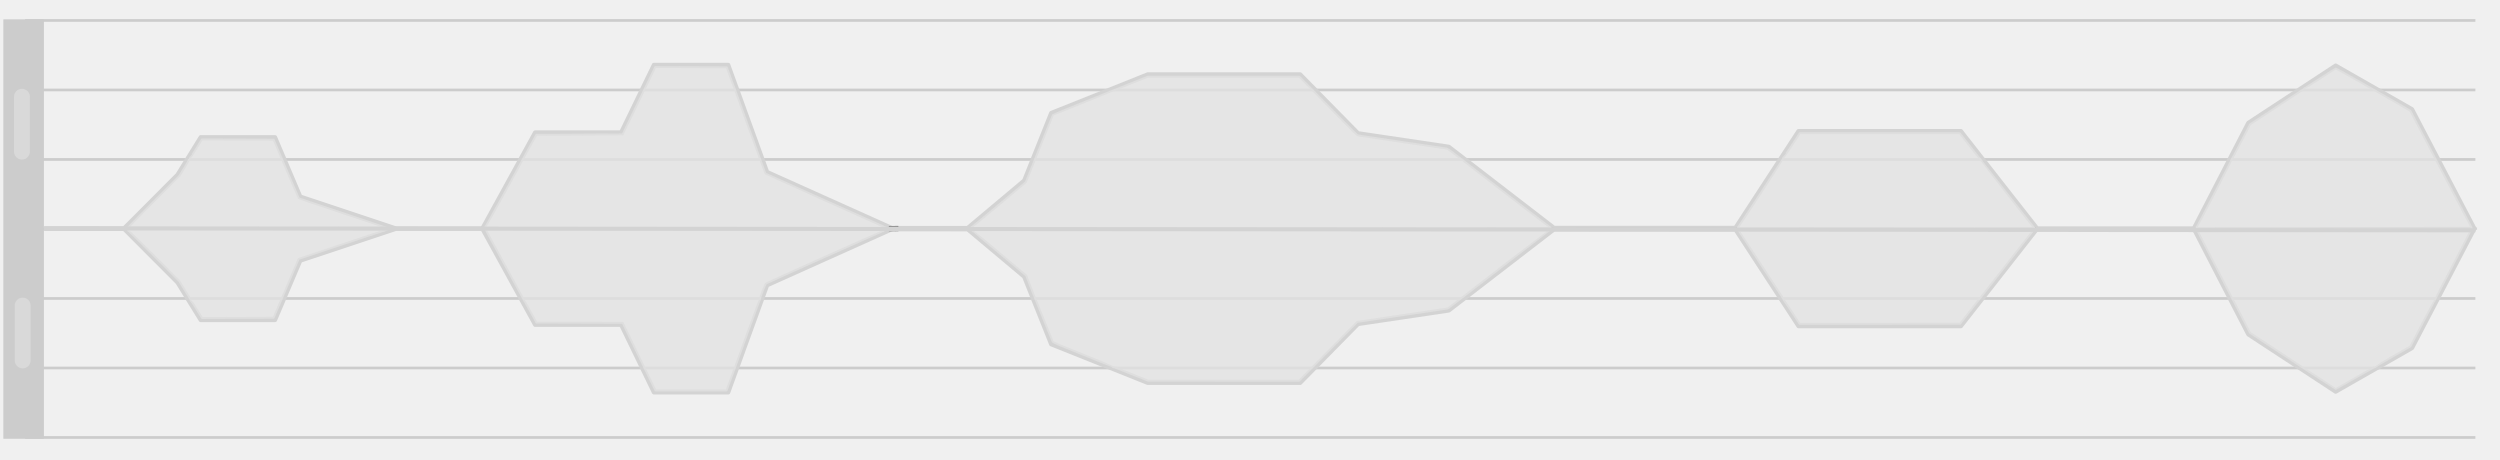
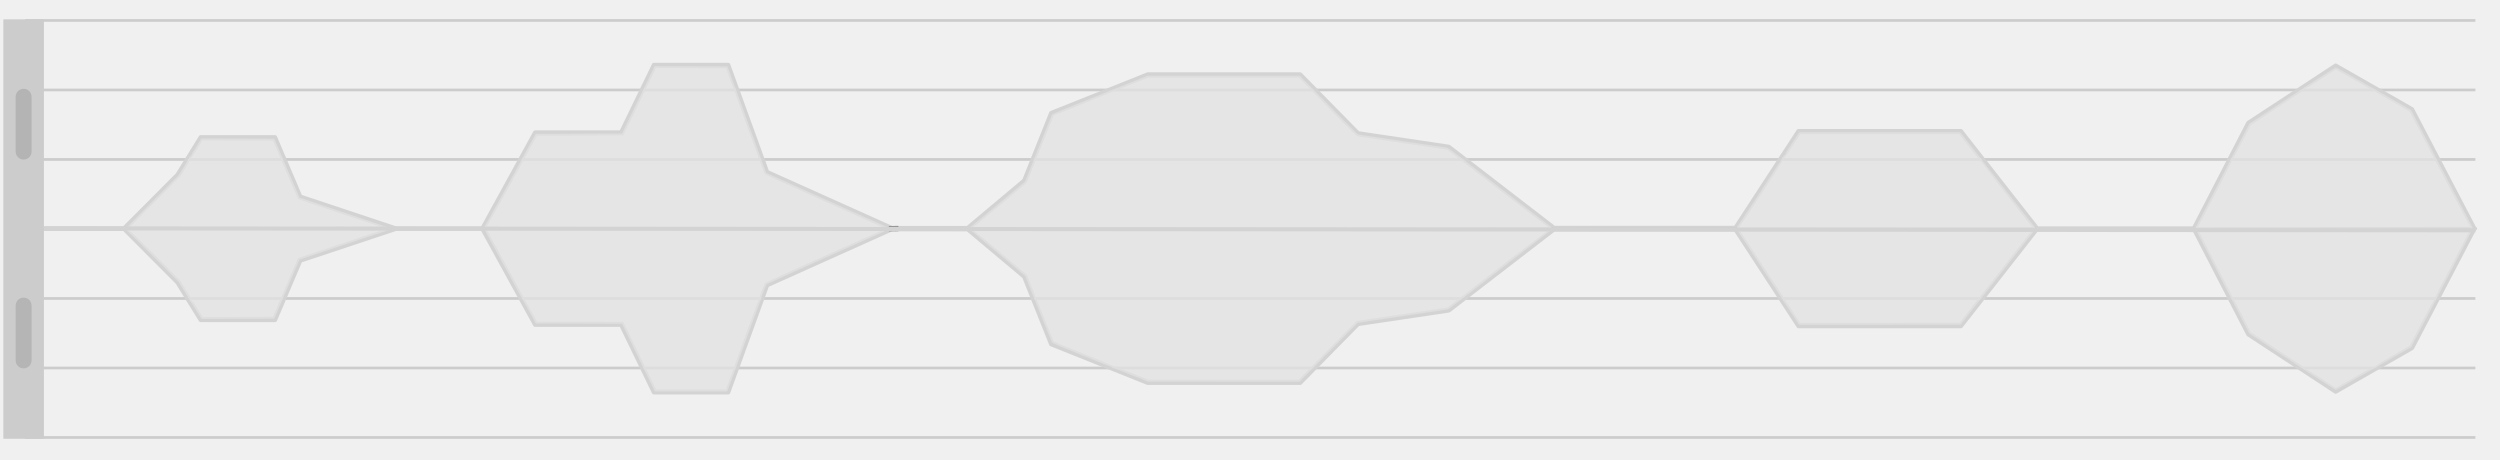
<svg xmlns="http://www.w3.org/2000/svg" width="1850" height="340" viewBox="0 0 489.479 89.958" version="1.1" id="svg1709">
  <defs id="defs1703" />
  <g id="layer1" transform="translate(0,-207.0416)">
    <rect style="opacity:1;fill:#cccccc;fill-opacity:1;stroke:none;stroke-width:0.821;stroke-linejoin:round;stroke-miterlimit:4;stroke-dasharray:none;stroke-dashoffset:0;stroke-opacity:1" id="rect2259-9" width="479.749" height="0.529" x="4.911" y="210.78" />
    <rect style="opacity:1;fill:#cccccc;fill-opacity:1;stroke:none;stroke-width:0.821;stroke-linejoin:round;stroke-miterlimit:4;stroke-dasharray:none;stroke-dashoffset:0;stroke-opacity:1" id="rect2259-9-9" width="479.749" height="0.529" x="4.911" y="237.998" />
    <rect style="opacity:1;fill:#cccccc;fill-opacity:1;stroke:none;stroke-width:0.821;stroke-linejoin:round;stroke-miterlimit:4;stroke-dasharray:none;stroke-dashoffset:0;stroke-opacity:1" id="rect2259-9-3" width="479.749" height="0.529" x="4.911" y="251.606" />
    <rect style="opacity:1;fill:#cccccc;fill-opacity:1;stroke:none;stroke-width:0.821;stroke-linejoin:round;stroke-miterlimit:4;stroke-dasharray:none;stroke-dashoffset:0;stroke-opacity:1" id="rect2259-9-1" width="479.749" height="0.529" x="4.911" y="265.215" />
    <rect style="opacity:1;fill:#cccccc;fill-opacity:1;stroke:none;stroke-width:0.821;stroke-linejoin:round;stroke-miterlimit:4;stroke-dasharray:none;stroke-dashoffset:0;stroke-opacity:1" id="rect2259-9-94" width="479.749" height="0.529" x="4.911" y="278.824" />
    <rect style="opacity:1;fill:#cccccc;fill-opacity:1;stroke:none;stroke-width:0.821;stroke-linejoin:round;stroke-miterlimit:4;stroke-dasharray:none;stroke-dashoffset:0;stroke-opacity:1" id="rect2259-9-7" width="479.749" height="0.529" x="4.911" y="224.389" />
    <rect style="opacity:1;fill:#cccccc;fill-opacity:1;stroke:none;stroke-width:0.821;stroke-linejoin:round;stroke-miterlimit:4;stroke-dasharray:none;stroke-dashoffset:0;stroke-opacity:1" id="rect2259-9-8" width="479.749" height="0.529" x="4.911" y="292.432" />
    <path style="fill:none;stroke:#cccccc;stroke-width:7.938;stroke-linecap:butt;stroke-linejoin:miter;stroke-miterlimit:4;stroke-dasharray:none;stroke-opacity:1" d="m 4.624,210.827 v 82.125" id="path6297" />
    <g id="g6345" style="opacity:1;fill:#b9b9b9;fill-opacity:0.604;stroke:#d3d3d3;stroke-width:0.794;stroke-linecap:butt;stroke-linejoin:round;stroke-miterlimit:4;stroke-dasharray:none;stroke-opacity:1" transform="translate(0,2.645833)">
      <path id="path6337" d="M 8.646,249.091 H 24.285 l 10.46,-10.49 4.544,-7.35 H 53.855 l 4.944,11.626 18.843,6.281 h 16.771 l 10.357,-18.843 h 16.838 l 6.414,-13.23 h 14.566 l 7.617,20.981 24.99,11.225" style="fill:#b9b9b9;fill-opacity:0.604;stroke:#d3d3d3;stroke-width:0.794;stroke-linecap:butt;stroke-linejoin:round;stroke-miterlimit:4;stroke-dasharray:none;stroke-opacity:1" />
      <path id="path6341" d="m 175.195,249.292 h 13.931 l 11.39,-9.556 5.292,-13.229 18.899,-7.56 h 29.86 l 11.339,11.528 17.765,2.646 20.6,15.875 h 35.496 l 12.361,-18.948 h 31.805 l 14.967,19.11 h 30.602 l 10.691,-20.713 17.105,-11.225 14.967,8.553 12.395,23.717" style="fill:#b9b9b9;fill-opacity:0.604;stroke:#d3d3d3;stroke-width:0.794;stroke-linecap:butt;stroke-linejoin:round;stroke-miterlimit:4;stroke-dasharray:none;stroke-opacity:1" />
    </g>
    <g transform="matrix(1,0,0,-1,0,500.9633)" id="g6345-4" style="opacity:1;fill:#b9b9b9;fill-opacity:0.604;stroke:#d3d3d3;stroke-width:0.794;stroke-linecap:butt;stroke-linejoin:round;stroke-miterlimit:4;stroke-dasharray:none;stroke-opacity:1">
      <path id="path6337-5" d="M 8.646,249.091 H 24.285 l 10.46,-10.49 4.544,-7.35 H 53.855 l 4.944,11.626 18.843,6.281 h 16.771 l 10.357,-18.843 h 16.838 l 6.414,-13.23 h 14.566 l 7.617,20.981 24.99,11.225" style="fill:#b9b9b9;fill-opacity:0.604;stroke:#d3d3d3;stroke-width:0.794;stroke-linecap:butt;stroke-linejoin:round;stroke-miterlimit:4;stroke-dasharray:none;stroke-opacity:1" />
      <path id="path6341-0" d="m 175.195,249.292 h 13.931 l 11.39,-9.556 5.292,-13.229 18.899,-7.56 h 29.86 l 11.339,11.528 17.765,2.646 20.6,15.875 h 35.496 l 12.361,-18.948 h 31.805 l 14.967,19.11 h 30.602 l 10.691,-20.713 17.105,-11.225 14.967,8.553 12.395,23.717" style="fill:#b9b9b9;fill-opacity:0.604;stroke:#d3d3d3;stroke-width:0.794;stroke-linecap:butt;stroke-linejoin:round;stroke-miterlimit:4;stroke-dasharray:none;stroke-opacity:1" />
    </g>
    <path style="fill:none;stroke:#939393;stroke-width:1.058;stroke-linecap:butt;stroke-linejoin:miter;stroke-miterlimit:4;stroke-dasharray:none;stroke-opacity:1" d="m 174.025,251.815 1.872,-0.022" id="path6370" />
    <path style="opacity:1;fill:#ffffff;fill-opacity:0.452;stroke:#dedede;stroke-width:0.378;stroke-linejoin:round;stroke-miterlimit:4;stroke-dasharray:none;stroke-dashoffset:0;stroke-opacity:1" d="m 39.258,268.813 c -0.173,-0.273 -0.648,-1.039 -1.057,-1.702 -0.409,-0.663 -0.779,-1.205 -0.823,-1.205 -0.044,0 -0.08,-0.066 -0.08,-0.146 0,-0.08 -0.08,-0.261 -0.177,-0.402 -0.097,-0.141 -0.591,-0.936 -1.096,-1.768 l -0.919,-1.512 -4.88,-4.89 c -2.684,-2.69 -4.934,-4.89 -4.999,-4.89 -0.065,0 -0.118,-0.05 -0.118,-0.111 0,-0.061 -0.063,-0.18 -0.139,-0.264 -0.126,-0.139 0.362,-0.655 5.007,-5.297 l 5.146,-5.143 0.899,-1.452 c 0.494,-0.798 0.899,-1.507 0.899,-1.575 0,-0.068 0.064,-0.148 0.142,-0.178 0.078,-0.03 0.142,-0.141 0.142,-0.246 0,-0.106 0.039,-0.192 0.086,-0.192 0.047,0 0.568,-0.786 1.158,-1.746 l 1.072,-1.746 7.032,0.021 7.032,0.021 2.423,5.694 c 1.333,3.132 2.463,5.731 2.512,5.777 0.049,0.045 4.022,1.389 8.829,2.987 4.807,1.598 8.757,2.92 8.777,2.938 0.02,0.018 -0.086,0.076 -0.236,0.128 -0.15,0.052 -0.393,0.16 -0.54,0.239 -0.147,0.079 -0.338,0.144 -0.425,0.144 -0.086,0 -3.823,1.222 -8.304,2.715 l -8.147,2.715 -1.127,2.647 c -0.62,1.456 -1.393,3.285 -1.717,4.065 -0.324,0.78 -0.67,1.587 -0.768,1.795 -0.098,0.208 -0.429,0.973 -0.736,1.701 l -0.558,1.323 -6.996,0.024 -6.996,0.024 z" id="path6426" />
    <path style="opacity:1;fill:#ffffff;fill-opacity:0.452;stroke:#dedede;stroke-width:0.378;stroke-linejoin:round;stroke-miterlimit:4;stroke-dasharray:none;stroke-dashoffset:0;stroke-opacity:1" d="m 127.007,280.765 c -0.728,-1.494 -2.172,-4.47 -3.207,-6.614 l -1.883,-3.897 -8.439,-0.025 -8.439,-0.025 -1.142,-2.079 c -0.628,-1.143 -1.174,-2.1 -1.212,-2.126 -0.038,-0.026 -0.132,-0.196 -0.208,-0.378 -0.076,-0.182 -1.803,-3.358 -3.838,-7.059 -2.034,-3.7 -3.699,-6.8 -3.699,-6.888 0,-0.088 0.059,-0.207 0.132,-0.264 0.109,-0.086 6.759,-12.101 7.061,-12.756 0.051,-0.11 0.718,-1.327 1.483,-2.704 l 1.391,-2.504 8.449,-0.047 8.449,-0.047 1.424,-2.93 c 1.541,-3.171 2.822,-5.813 4.135,-8.528 l 0.834,-1.725 7.002,0.024 7.002,0.024 0.697,1.937 c 0.383,1.065 0.739,2.022 0.79,2.126 0.051,0.104 0.175,0.444 0.275,0.756 0.101,0.312 1.15,3.225 2.332,6.473 1.182,3.248 2.438,6.708 2.792,7.688 0.354,0.98 0.663,1.802 0.687,1.826 0.062,0.062 23.095,10.405 23.342,10.482 0.111,0.035 0.282,0.118 0.38,0.187 0.167,0.116 0.155,0.135 -0.189,0.294 -0.202,0.094 -0.382,0.202 -0.4,0.241 -0.017,0.039 -0.089,0.071 -0.16,0.071 -0.137,0 -22.553,10.043 -22.852,10.238 -0.174,0.113 -1.195,2.744 -1.217,3.133 -0.006,0.104 -0.06,0.253 -0.12,0.331 -0.081,0.105 -4.018,10.87 -4.787,13.087 -0.054,0.156 -0.136,0.369 -0.181,0.472 -0.046,0.104 -0.343,0.912 -0.662,1.795 -0.318,0.884 -0.621,1.723 -0.673,1.866 l -0.094,0.26 h -6.965 -6.965 z" id="path6428" />
    <path style="opacity:1;fill:#ffffff;fill-opacity:0.452;stroke:#dedede;stroke-width:0.378;stroke-linejoin:round;stroke-miterlimit:4;stroke-dasharray:none;stroke-dashoffset:0;stroke-opacity:1" d="m 222.223,280.547 c -1.429,-0.57 -2.917,-1.163 -3.307,-1.319 -0.39,-0.156 -0.78,-0.283 -0.866,-0.283 -0.087,2.6e-4 -0.172,-0.038 -0.189,-0.086 -0.017,-0.048 -2.647,-1.129 -5.843,-2.403 -4.706,-1.875 -5.832,-2.358 -5.922,-2.535 -0.061,-0.12 -0.795,-1.932 -1.631,-4.025 -0.836,-2.093 -1.559,-3.879 -1.605,-3.969 -0.047,-0.089 -0.503,-1.239 -1.015,-2.554 l -0.93,-2.392 -5.144,-4.317 c -2.829,-2.375 -5.168,-4.313 -5.197,-4.308 -0.109,0.019 -0.552,-0.568 -0.511,-0.676 0.024,-0.062 0.124,-0.15 0.222,-0.195 0.099,-0.046 2.517,-2.039 5.374,-4.43 l 5.194,-4.347 2.625,-6.546 c 1.444,-3.6 2.648,-6.58 2.677,-6.622 0.028,-0.042 2.539,-1.068 5.579,-2.28 3.04,-1.213 5.57,-2.235 5.622,-2.272 0.052,-0.037 0.265,-0.121 0.472,-0.187 0.208,-0.066 0.548,-0.195 0.756,-0.287 0.208,-0.092 1.676,-0.681 3.263,-1.31 l 2.885,-1.143 14.833,8.2e-4 14.833,8.2e-4 1.478,1.487 c 0.813,0.818 3.343,3.391 5.622,5.718 2.28,2.327 4.23,4.251 4.334,4.276 0.245,0.059 17.335,2.596 17.484,2.596 0.086,0 1.882,1.316 2.549,1.867 0.052,0.043 0.243,0.183 0.424,0.31 0.181,0.128 0.373,0.28 0.425,0.338 0.161,0.178 16.58,12.797 16.722,12.851 0.249,0.096 0.25,0.337 0.003,0.567 -0.133,0.124 -0.261,0.225 -0.284,0.225 -0.055,0 -16.163,12.409 -16.557,12.755 -0.169,0.148 -0.347,0.284 -0.394,0.301 -0.048,0.017 -0.228,0.15 -0.401,0.294 -0.173,0.145 -0.766,0.603 -1.319,1.02 l -1.005,0.757 -8.87,1.321 -8.87,1.321 -2.647,2.668 c -1.456,1.467 -4.021,4.06 -5.699,5.762 l -3.052,3.095 -14.759,-0.005 -14.759,-0.005 z" id="path6432" />
    <path style="opacity:1;fill:#ffffff;fill-opacity:0.452;stroke:#dedede;stroke-width:0.378;stroke-linejoin:round;stroke-miterlimit:4;stroke-dasharray:none;stroke-dashoffset:0;stroke-opacity:1" d="m 352.119,270.088 c -0.753,-1.19 -2.646,-4.039 -2.76,-4.153 -0.075,-0.075 -0.136,-0.178 -0.136,-0.228 0,-0.05 -0.082,-0.207 -0.183,-0.348 -0.1,-0.141 -2.04,-3.105 -4.309,-6.587 -2.27,-3.482 -4.155,-6.352 -4.19,-6.378 -0.098,-0.073 -0.296,-0.559 -0.296,-0.726 0,-0.083 0.062,-0.198 0.138,-0.255 0.132,-0.1 8.367,-12.673 8.367,-12.774 0,-0.027 0.085,-0.14 0.189,-0.251 0.104,-0.112 0.189,-0.28 0.189,-0.374 0,-0.094 0.038,-0.171 0.085,-0.171 0.047,0 0.78,-1.063 1.629,-2.362 l 1.543,-2.362 h 15.658 15.658 l 1.677,2.15 c 0.922,1.182 1.808,2.305 1.967,2.494 0.62,0.736 0.715,0.854 0.715,0.889 0,0.058 9.935,12.735 10.126,12.921 0.165,0.161 0.166,0.181 0.011,0.425 -0.09,0.141 -0.191,0.278 -0.224,0.304 -0.045,0.035 -7.611,9.688 -10.318,13.165 -0.114,0.147 -0.272,0.343 -0.35,0.437 -0.078,0.093 -0.907,1.151 -1.843,2.351 l -1.701,2.181 -15.708,0.004 -15.708,0.004 z" id="path6438" />
    <path style="opacity:1;fill:#ffffff;fill-opacity:0.452;stroke:#dedede;stroke-width:0.378;stroke-linejoin:round;stroke-miterlimit:4;stroke-dasharray:none;stroke-dashoffset:0;stroke-opacity:1" d="m 454.536,281.394 c -1.507,-0.992 -2.804,-1.828 -2.882,-1.858 -0.078,-0.03 -0.29,-0.175 -0.47,-0.322 -0.181,-0.147 -0.365,-0.267 -0.408,-0.267 -0.044,0 -0.134,-0.053 -0.2,-0.118 -0.066,-0.065 -2.353,-1.581 -5.082,-3.369 l -4.961,-3.251 -1.101,-2.135 c -0.606,-1.174 -1.573,-3.049 -2.151,-4.167 -5.814,-11.253 -7.266,-14.096 -7.266,-14.232 0,-0.087 0.058,-0.205 0.128,-0.263 0.143,-0.116 6.675,-12.752 6.675,-12.911 0,-0.055 0.05,-0.154 0.111,-0.219 0.061,-0.066 0.901,-1.644 1.866,-3.508 l 1.755,-3.389 4.705,-3.084 c 2.588,-1.696 4.778,-3.146 4.867,-3.22 0.089,-0.075 0.327,-0.221 0.528,-0.325 0.201,-0.104 0.413,-0.263 0.471,-0.354 0.058,-0.091 0.157,-0.165 0.22,-0.165 0.063,0 1.41,-0.85 2.994,-1.89 1.584,-1.039 2.931,-1.89 2.994,-1.89 0.063,0 1.629,0.864 3.48,1.921 1.851,1.056 3.429,1.95 3.507,1.986 0.078,0.036 1.821,1.033 3.874,2.216 l 3.732,2.151 5.918,11.319 c 3.255,6.226 5.966,11.367 6.024,11.426 0.059,0.059 0.106,0.164 0.106,0.234 0,0.07 -1.637,3.26 -3.638,7.089 -2.001,3.829 -3.638,7.013 -3.638,7.075 0,0.062 -0.035,0.127 -0.077,0.145 -0.043,0.017 -1.114,2.016 -2.381,4.44 l -2.304,4.409 -3.43,1.958 c -1.887,1.077 -3.43,1.995 -3.43,2.04 0,0.045 -0.061,0.082 -0.135,0.082 -0.074,0 -0.383,0.144 -0.685,0.319 -1.422,0.824 -6.908,3.933 -6.94,3.933 -0.02,-2.7e-4 -1.269,-0.812 -2.776,-1.804 z" id="path6440" />
    <path style="opacity:1;fill:#b9b9b9;fill-opacity:0.604;stroke:#d3d3d3;stroke-width:0.794;stroke-linecap:butt;stroke-linejoin:round;stroke-miterlimit:4;stroke-dasharray:none;stroke-opacity:1" d="M 8.646,251.737 484.66,252.135" id="path837" />
-     <rect style="opacity:1;fill:#e2e2e2;fill-opacity:0.57;stroke:none;stroke-width:0.794;stroke-linecap:butt;stroke-linejoin:round;stroke-miterlimit:4;stroke-dasharray:none;stroke-dashoffset:0;stroke-opacity:0.451" id="rect839" width="3.116" height="13.852" x="2.74" y="224.429" ry="1.558" />
-     <rect style="opacity:1;fill:#e2e2e2;fill-opacity:0.57;stroke:none;stroke-width:0.794;stroke-linecap:butt;stroke-linejoin:round;stroke-miterlimit:4;stroke-dasharray:none;stroke-dashoffset:0;stroke-opacity:0.451" id="rect839-3" width="3.116" height="13.852" x="2.883" y="265.316" ry="1.558" />
+     <rect style="opacity:1;fill:#b4b4b4;fill-opacity:0.994;stroke:none;stroke-width:0.794;stroke-linecap:butt;stroke-linejoin:round;stroke-miterlimit:4;stroke-dasharray:none;stroke-dashoffset:0;stroke-opacity:0.451" id="rect839" width="3.116" height="13.852" x="3.066" y="224.429" ry="1.558" />
+     <rect style="opacity:1;fill:#b4b4b4;fill-opacity:0.992;stroke:none;stroke-width:0.794;stroke-linecap:butt;stroke-linejoin:round;stroke-miterlimit:4;stroke-dasharray:none;stroke-dashoffset:0;stroke-opacity:0.451" id="rect839-3" width="3.116" height="13.852" x="3.066" y="265.316" ry="1.558" />
  </g>
</svg>
